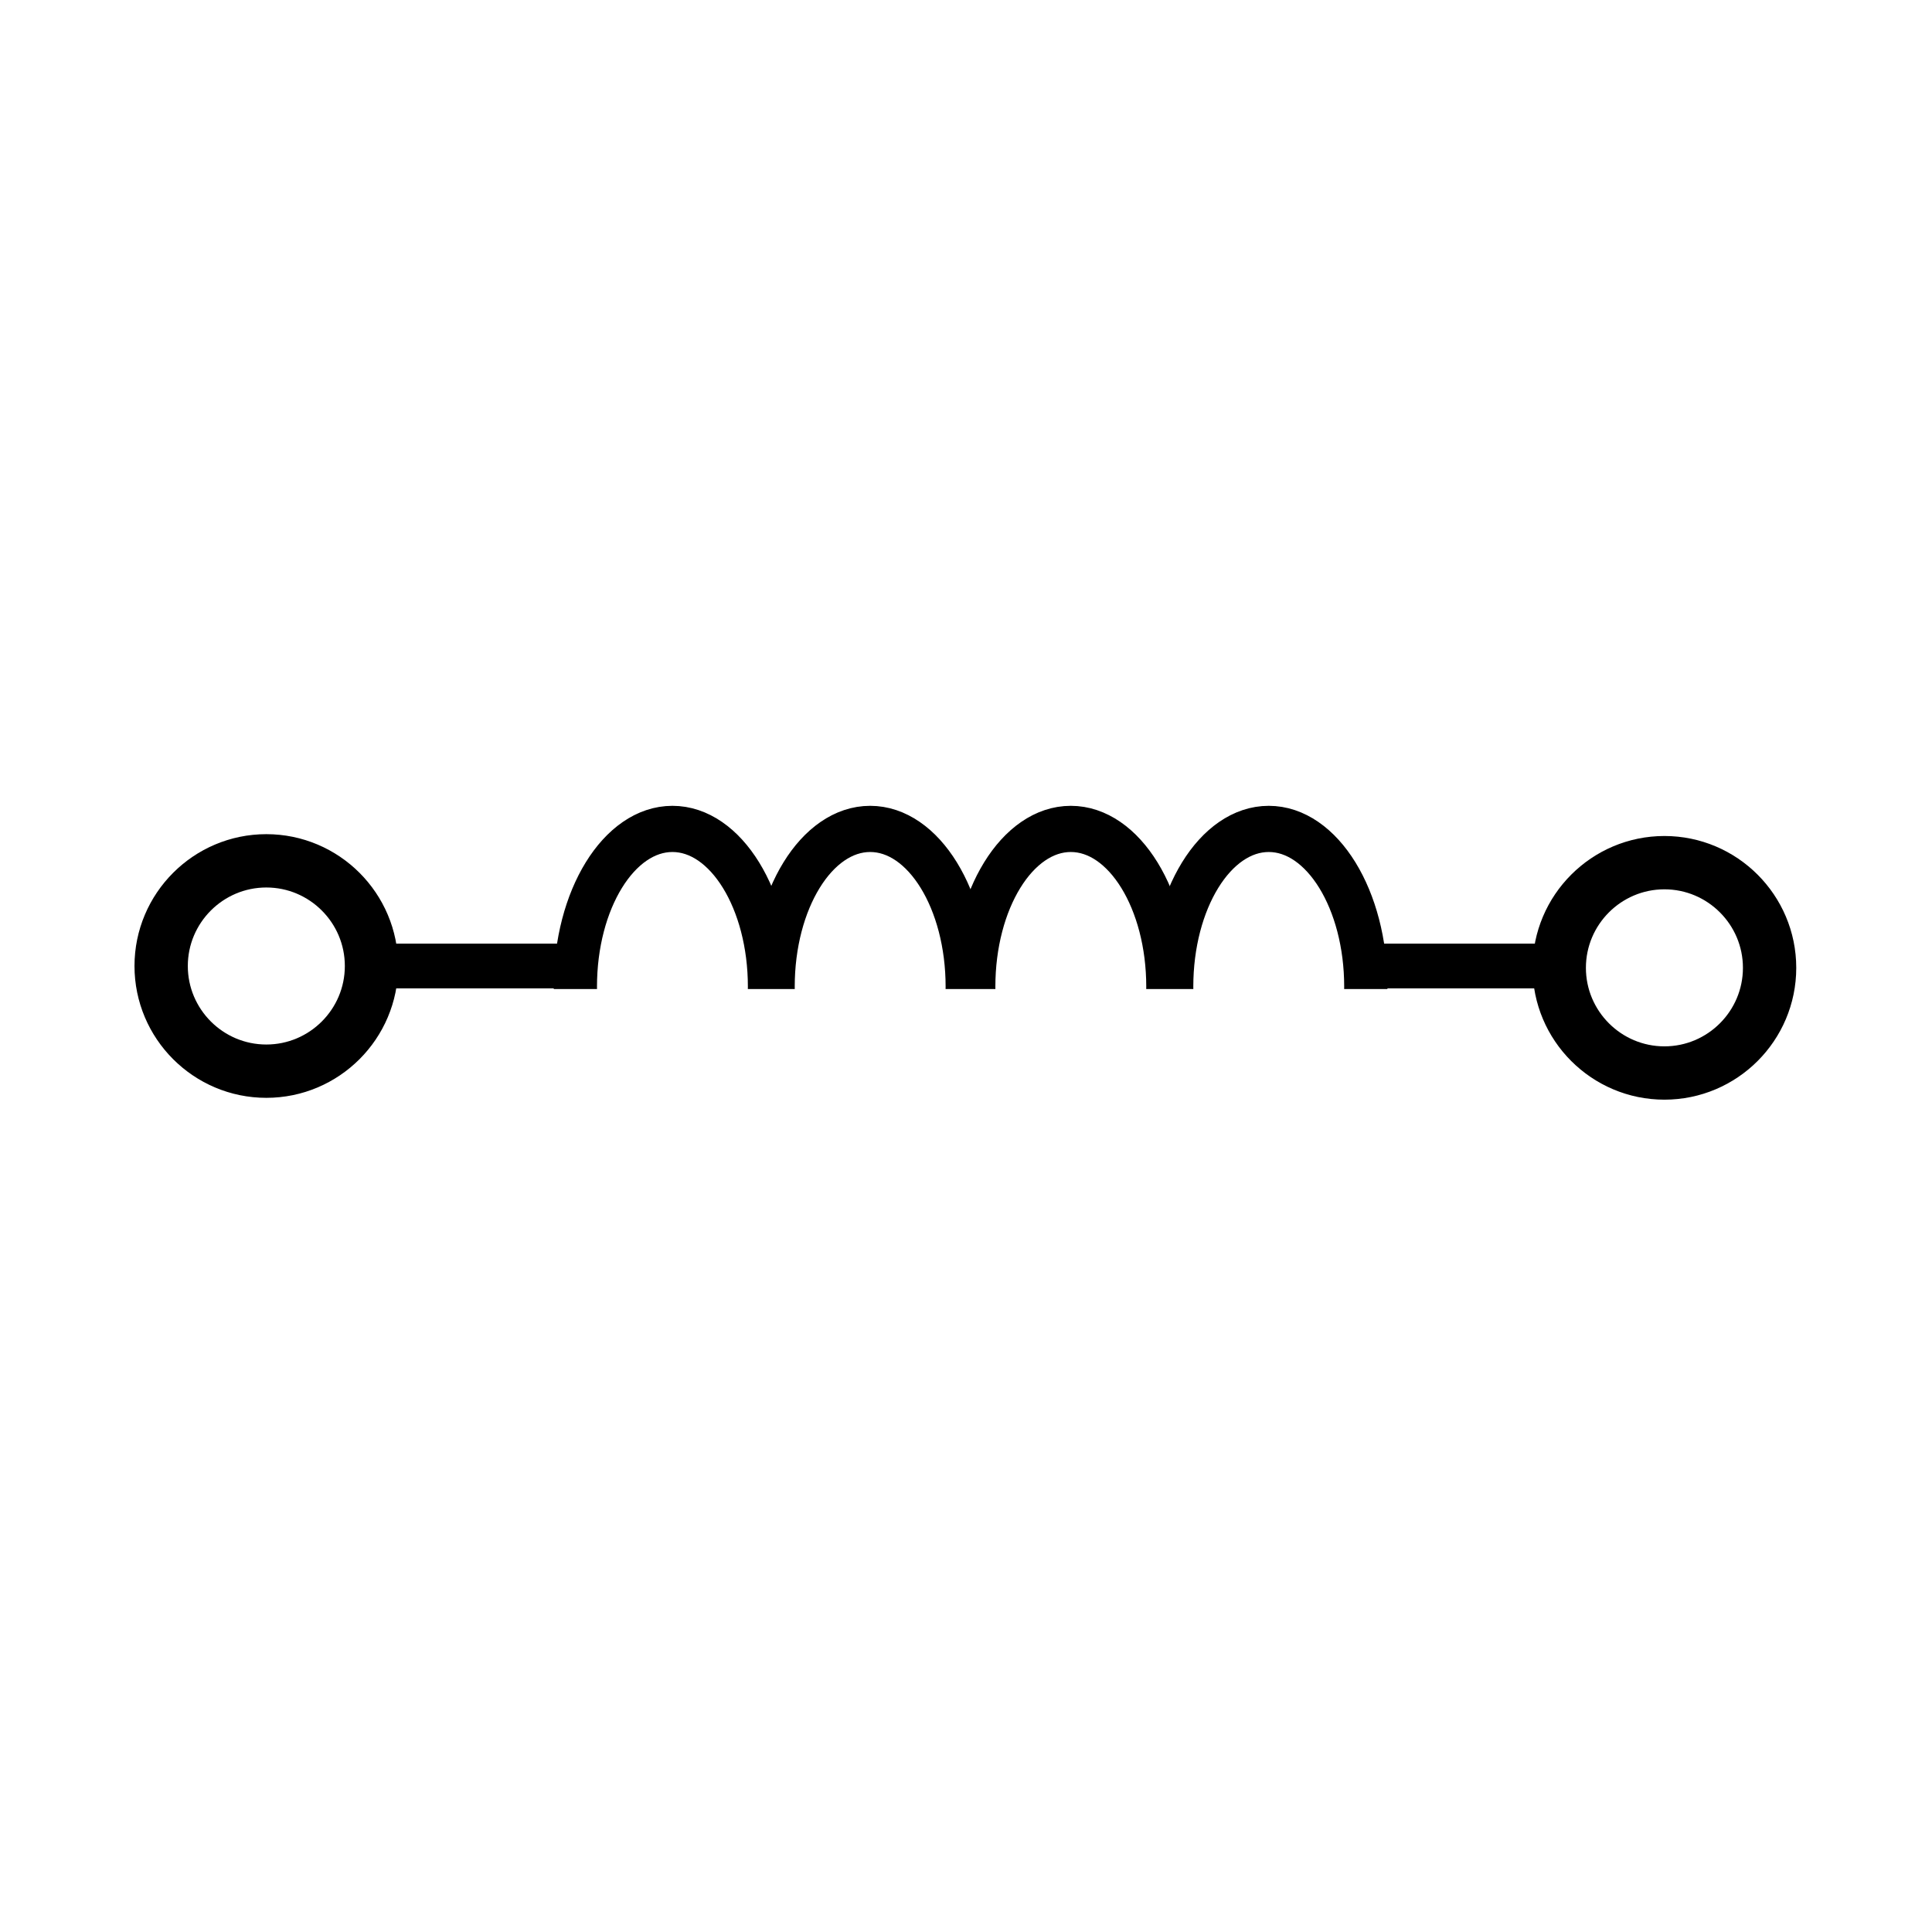
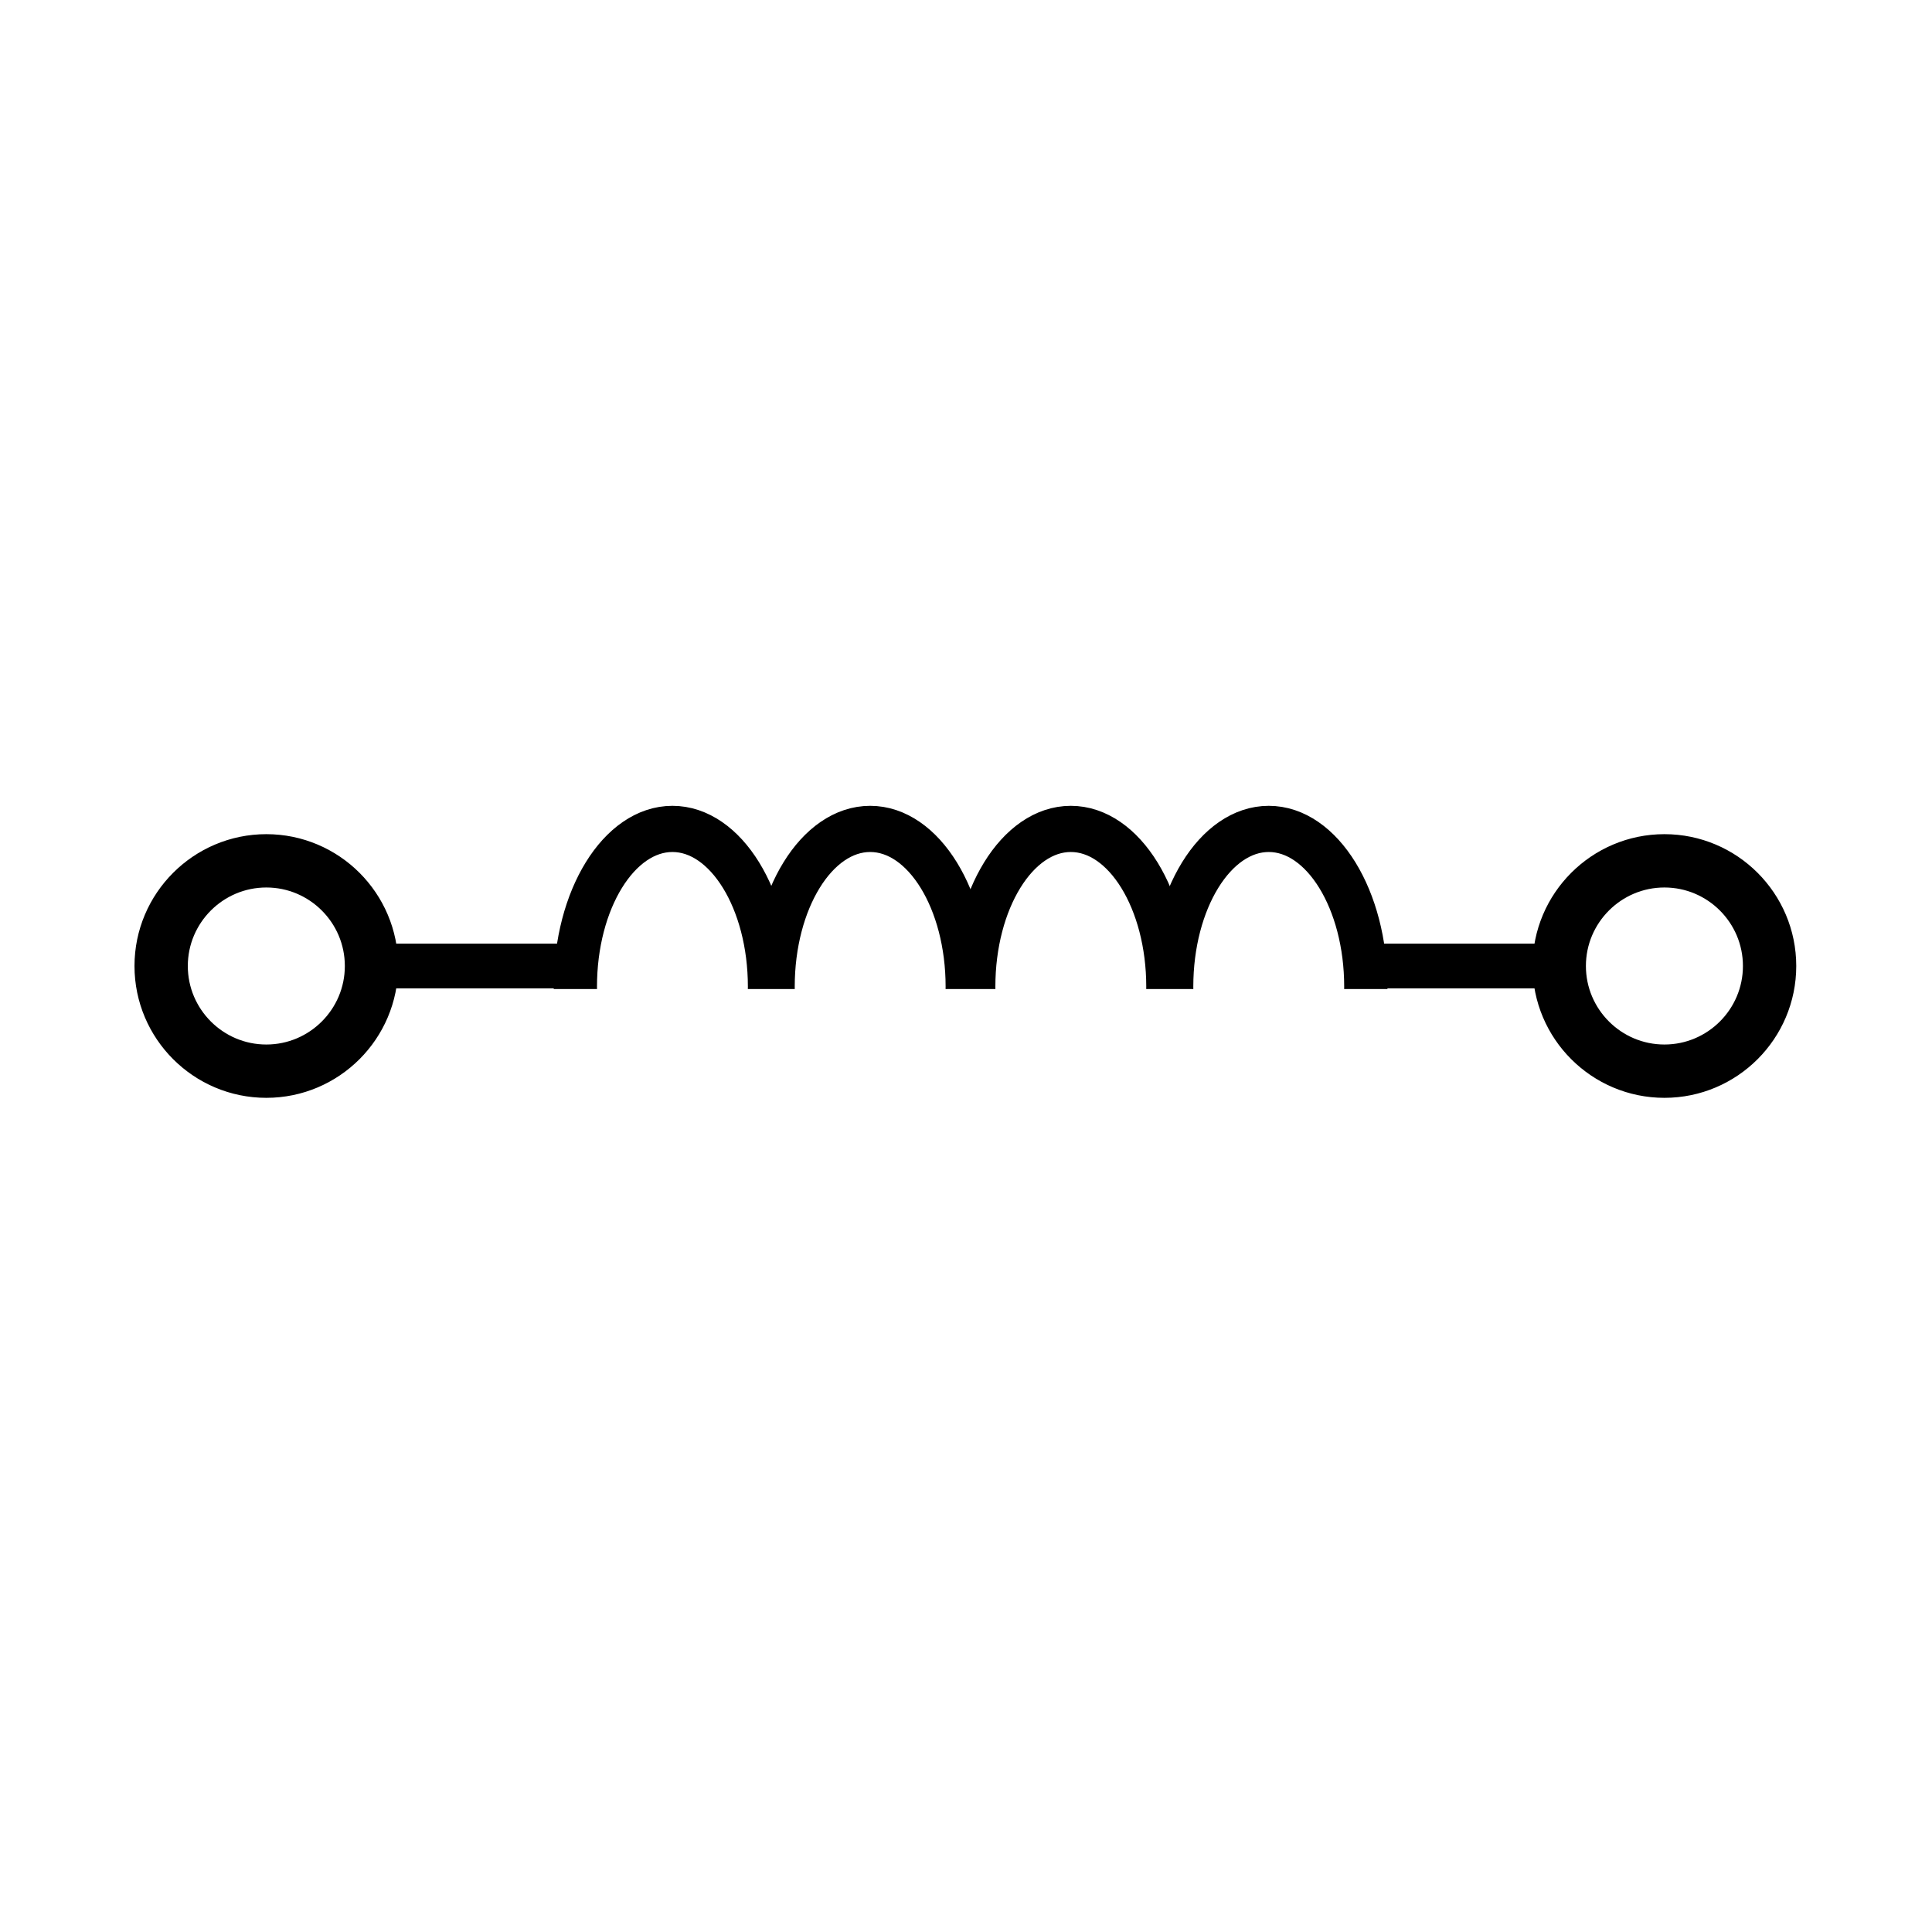
<svg xmlns="http://www.w3.org/2000/svg" version="1.1" width="200" height="200" viewBox="0 0 200 200" xml:space="preserve">
  <defs>
</defs>
  <g transform="matrix(0 0 0 0 0 0)" id="193412cc-88cf-4d89-ae80-60221efdb723">
</g>
  <g transform="matrix(1 0 0 1 100 100)" id="4fb807c7-9126-4af2-8bf9-f657ab04eeba">
    <rect style="stroke: none; stroke-width: 1; stroke-dasharray: none; stroke-linecap: butt; stroke-dashoffset: 0; stroke-linejoin: miter; stroke-miterlimit: 4; fill: rgb(255,255,255); fill-rule: nonzero; opacity: 1;" vector-effect="non-scaling-stroke" x="-100" y="-100" rx="0" ry="0" width="200" height="200" />
  </g>
  <g transform="matrix(0.24 0 0 0.39 90.08 102.14)">
    <path style="stroke: rgb(0,0,0); stroke-width: 4; stroke-dasharray: none; stroke-linecap: butt; stroke-dashoffset: 0; stroke-linejoin: miter; stroke-miterlimit: 4; fill: rgb(101,101,101); fill-rule: nonzero; opacity: 1;" vector-effect="non-scaling-stroke" transform=" translate(-50, -50)" d="M 50 92.875 C 26.358 92.875 7.125 73.642 7.125 50 C 7.125 26.358 26.358 7.125 50 7.125 C 73.642 7.125 92.875 26.358 92.875 50 C 92.875 73.642 73.642 92.875 50 92.875 z M 50 9.125 C 27.461 9.125 9.125 27.461 9.125 50 C 9.125 72.538 27.461 90.875 50 90.875 C 72.538 90.875 90.875 72.538 90.875 50 C 90.875 27.461 72.538 9.125 50 9.125 z" stroke-linecap="round" />
  </g>
  <g transform="matrix(0.24 0 0 0.39 110.85 102.14)">
    <path style="stroke: rgb(0,0,0); stroke-width: 4; stroke-dasharray: none; stroke-linecap: butt; stroke-dashoffset: 0; stroke-linejoin: miter; stroke-miterlimit: 4; fill: rgb(101,101,101); fill-rule: nonzero; opacity: 1;" vector-effect="non-scaling-stroke" transform=" translate(-50, -50)" d="M 50 92.875 C 26.358 92.875 7.125 73.642 7.125 50 C 7.125 26.358 26.358 7.125 50 7.125 C 73.642 7.125 92.875 26.358 92.875 50 C 92.875 73.642 73.642 92.875 50 92.875 z M 50 9.125 C 27.461 9.125 9.125 27.461 9.125 50 C 9.125 72.538 27.461 90.875 50 90.875 C 72.538 90.875 90.875 72.538 90.875 50 C 90.875 27.461 72.538 9.125 50 9.125 z" stroke-linecap="round" />
  </g>
  <g transform="matrix(0.24 0 0 0.39 131.34 102.14)">
    <path style="stroke: rgb(0,0,0); stroke-width: 4; stroke-dasharray: none; stroke-linecap: butt; stroke-dashoffset: 0; stroke-linejoin: miter; stroke-miterlimit: 4; fill: rgb(101,101,101); fill-rule: nonzero; opacity: 1;" vector-effect="non-scaling-stroke" transform=" translate(-50, -50)" d="M 50 92.875 C 26.358 92.875 7.125 73.642 7.125 50 C 7.125 26.358 26.358 7.125 50 7.125 C 73.642 7.125 92.875 26.358 92.875 50 C 92.875 73.642 73.642 92.875 50 92.875 z M 50 9.125 C 27.461 9.125 9.125 27.461 9.125 50 C 9.125 72.538 27.461 90.875 50 90.875 C 72.538 90.875 90.875 72.538 90.875 50 C 90.875 27.461 72.538 9.125 50 9.125 z" stroke-linecap="round" />
  </g>
-   <g transform="matrix(-0.26 0 0 -0.26 172.3 100.19)">
+   <g transform="matrix(0.24 0 0 0.39 69.61 102.14)">
+     <path style="stroke: rgb(0,0,0); stroke-width: 4; stroke-dasharray: none; stroke-linecap: butt; stroke-dashoffset: 0; stroke-linejoin: miter; stroke-miterlimit: 4; fill: rgb(101,101,101); fill-rule: nonzero; opacity: 1;" vector-effect="non-scaling-stroke" transform=" translate(-50, -50)" d="M 50 92.875 C 26.358 92.875 7.125 73.642 7.125 50 C 7.125 26.358 26.358 7.125 50 7.125 C 73.642 7.125 92.875 26.358 92.875 50 C 92.875 73.642 73.642 92.875 50 92.875 z M 50 9.125 C 27.461 9.125 9.125 27.461 9.125 50 C 9.125 72.538 27.461 90.875 50 90.875 C 72.538 90.875 90.875 72.538 90.875 50 C 90.875 27.461 72.538 9.125 50 9.125 z" stroke-linecap="round" />
+   </g>
+   <g transform="matrix(-0.26 0 0 -0.26 172.3 100)">
    <path style="stroke: rgb(0,0,0); stroke-width: 5; stroke-dasharray: none; stroke-linecap: butt; stroke-dashoffset: 0; stroke-linejoin: miter; stroke-miterlimit: 4; fill: rgb(0,0,0); fill-rule: nonzero; opacity: 1;" vector-effect="non-scaling-stroke" transform=" translate(-50, -50)" d="M 50 92.875 C 26.358 92.875 7.125 73.642 7.125 50 C 7.125 26.358 26.358 7.125 50 7.125 C 73.642 7.125 92.875 26.358 92.875 50 C 92.875 73.642 73.642 92.875 50 92.875 z M 50 9.125 C 27.461 9.125 9.125 27.461 9.125 50 C 9.125 72.538 27.461 90.875 50 90.875 C 72.538 90.875 90.875 72.538 90.875 50 C 90.875 27.461 72.538 9.125 50 9.125 z" stroke-linecap="round" />
  </g>
  <g transform="matrix(-0.37 0 0 -0.07 151.51 100)" id="ddd2e0c7-a766-43b9-9f04-cb4a169bfcdf">
    <rect style="stroke: rgb(0,0,0); stroke-width: 0; stroke-dasharray: none; stroke-linecap: butt; stroke-dashoffset: 0; stroke-linejoin: miter; stroke-miterlimit: 4; fill: rgb(0,0,0); fill-rule: nonzero; opacity: 1;" vector-effect="non-scaling-stroke" x="-33.085" y="-33.085" rx="0" ry="0" width="66.17" height="66.17" />
  </g>
  <g transform="matrix(0.26 0 0 0.26 27.57 100)">
    <path style="stroke: rgb(0,0,0); stroke-width: 5; stroke-dasharray: none; stroke-linecap: butt; stroke-dashoffset: 0; stroke-linejoin: miter; stroke-miterlimit: 4; fill: rgb(0,0,0); fill-rule: nonzero; opacity: 1;" vector-effect="non-scaling-stroke" transform=" translate(-50, -50)" d="M 50 92.875 C 26.358 92.875 7.125 73.642 7.125 50 C 7.125 26.358 26.358 7.125 50 7.125 C 73.642 7.125 92.875 26.358 92.875 50 C 92.875 73.642 73.642 92.875 50 92.875 z M 50 9.125 C 27.461 9.125 9.125 27.461 9.125 50 C 9.125 72.538 27.461 90.875 50 90.875 C 72.538 90.875 90.875 72.538 90.875 50 C 90.875 27.461 72.538 9.125 50 9.125 z" stroke-linecap="round" />
  </g>
  <g transform="matrix(-0.35 0 0 -0.07 48.77 100)" id="ddd2e0c7-a766-43b9-9f04-cb4a169bfcdf">
    <rect style="stroke: rgb(0,0,0); stroke-width: 0; stroke-dasharray: none; stroke-linecap: butt; stroke-dashoffset: 0; stroke-linejoin: miter; stroke-miterlimit: 4; fill: rgb(0,0,0); fill-rule: nonzero; opacity: 1;" vector-effect="non-scaling-stroke" x="-33.085" y="-33.085" rx="0" ry="0" width="66.17" height="66.17" />
  </g>
-   <g transform="matrix(0.24 0 0 0.39 69.61 102.14)">
-     <path style="stroke: rgb(0,0,0); stroke-width: 4; stroke-dasharray: none; stroke-linecap: butt; stroke-dashoffset: 0; stroke-linejoin: miter; stroke-miterlimit: 4; fill: rgb(101,101,101); fill-rule: nonzero; opacity: 1;" vector-effect="non-scaling-stroke" transform=" translate(-50, -50)" d="M 50 92.875 C 26.358 92.875 7.125 73.642 7.125 50 C 7.125 26.358 26.358 7.125 50 7.125 C 73.642 7.125 92.875 26.358 92.875 50 C 92.875 73.642 73.642 92.875 50 92.875 z M 50 9.125 C 27.461 9.125 9.125 27.461 9.125 50 C 9.125 72.538 27.461 90.875 50 90.875 C 72.538 90.875 90.875 72.538 90.875 50 C 90.875 27.461 72.538 9.125 50 9.125 z" stroke-linecap="round" />
-   </g>
-   <g transform="matrix(1.19 0 0 0.64 100.33 114.81)" id="2deb9cfc-265d-4552-a5d5-d4bde33b1f14">
+   <g transform="matrix(1.19 0 0 0.64 100 114.81)" id="2deb9cfc-265d-4552-a5d5-d4bde33b1f14">
    <rect style="stroke: rgb(0,0,0); stroke-width: 0; stroke-dasharray: none; stroke-linecap: butt; stroke-dashoffset: 0; stroke-linejoin: miter; stroke-miterlimit: 4; fill: rgb(255,255,255); fill-rule: nonzero; opacity: 1;" vector-effect="non-scaling-stroke" x="-37.46" y="-19.415" rx="0" ry="0" width="74.92" height="38.83" />
  </g>
</svg>
